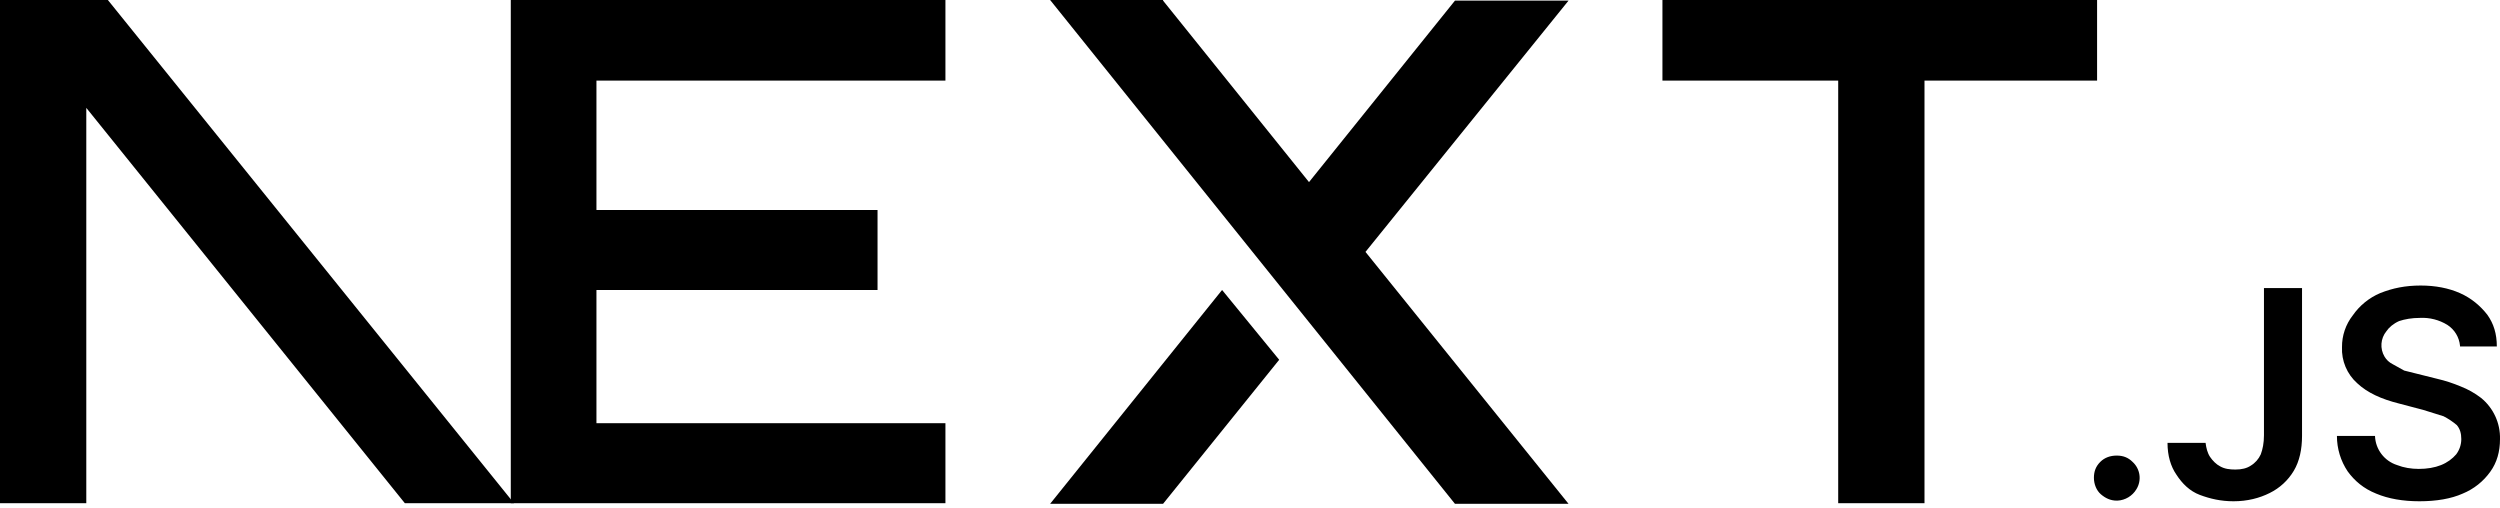
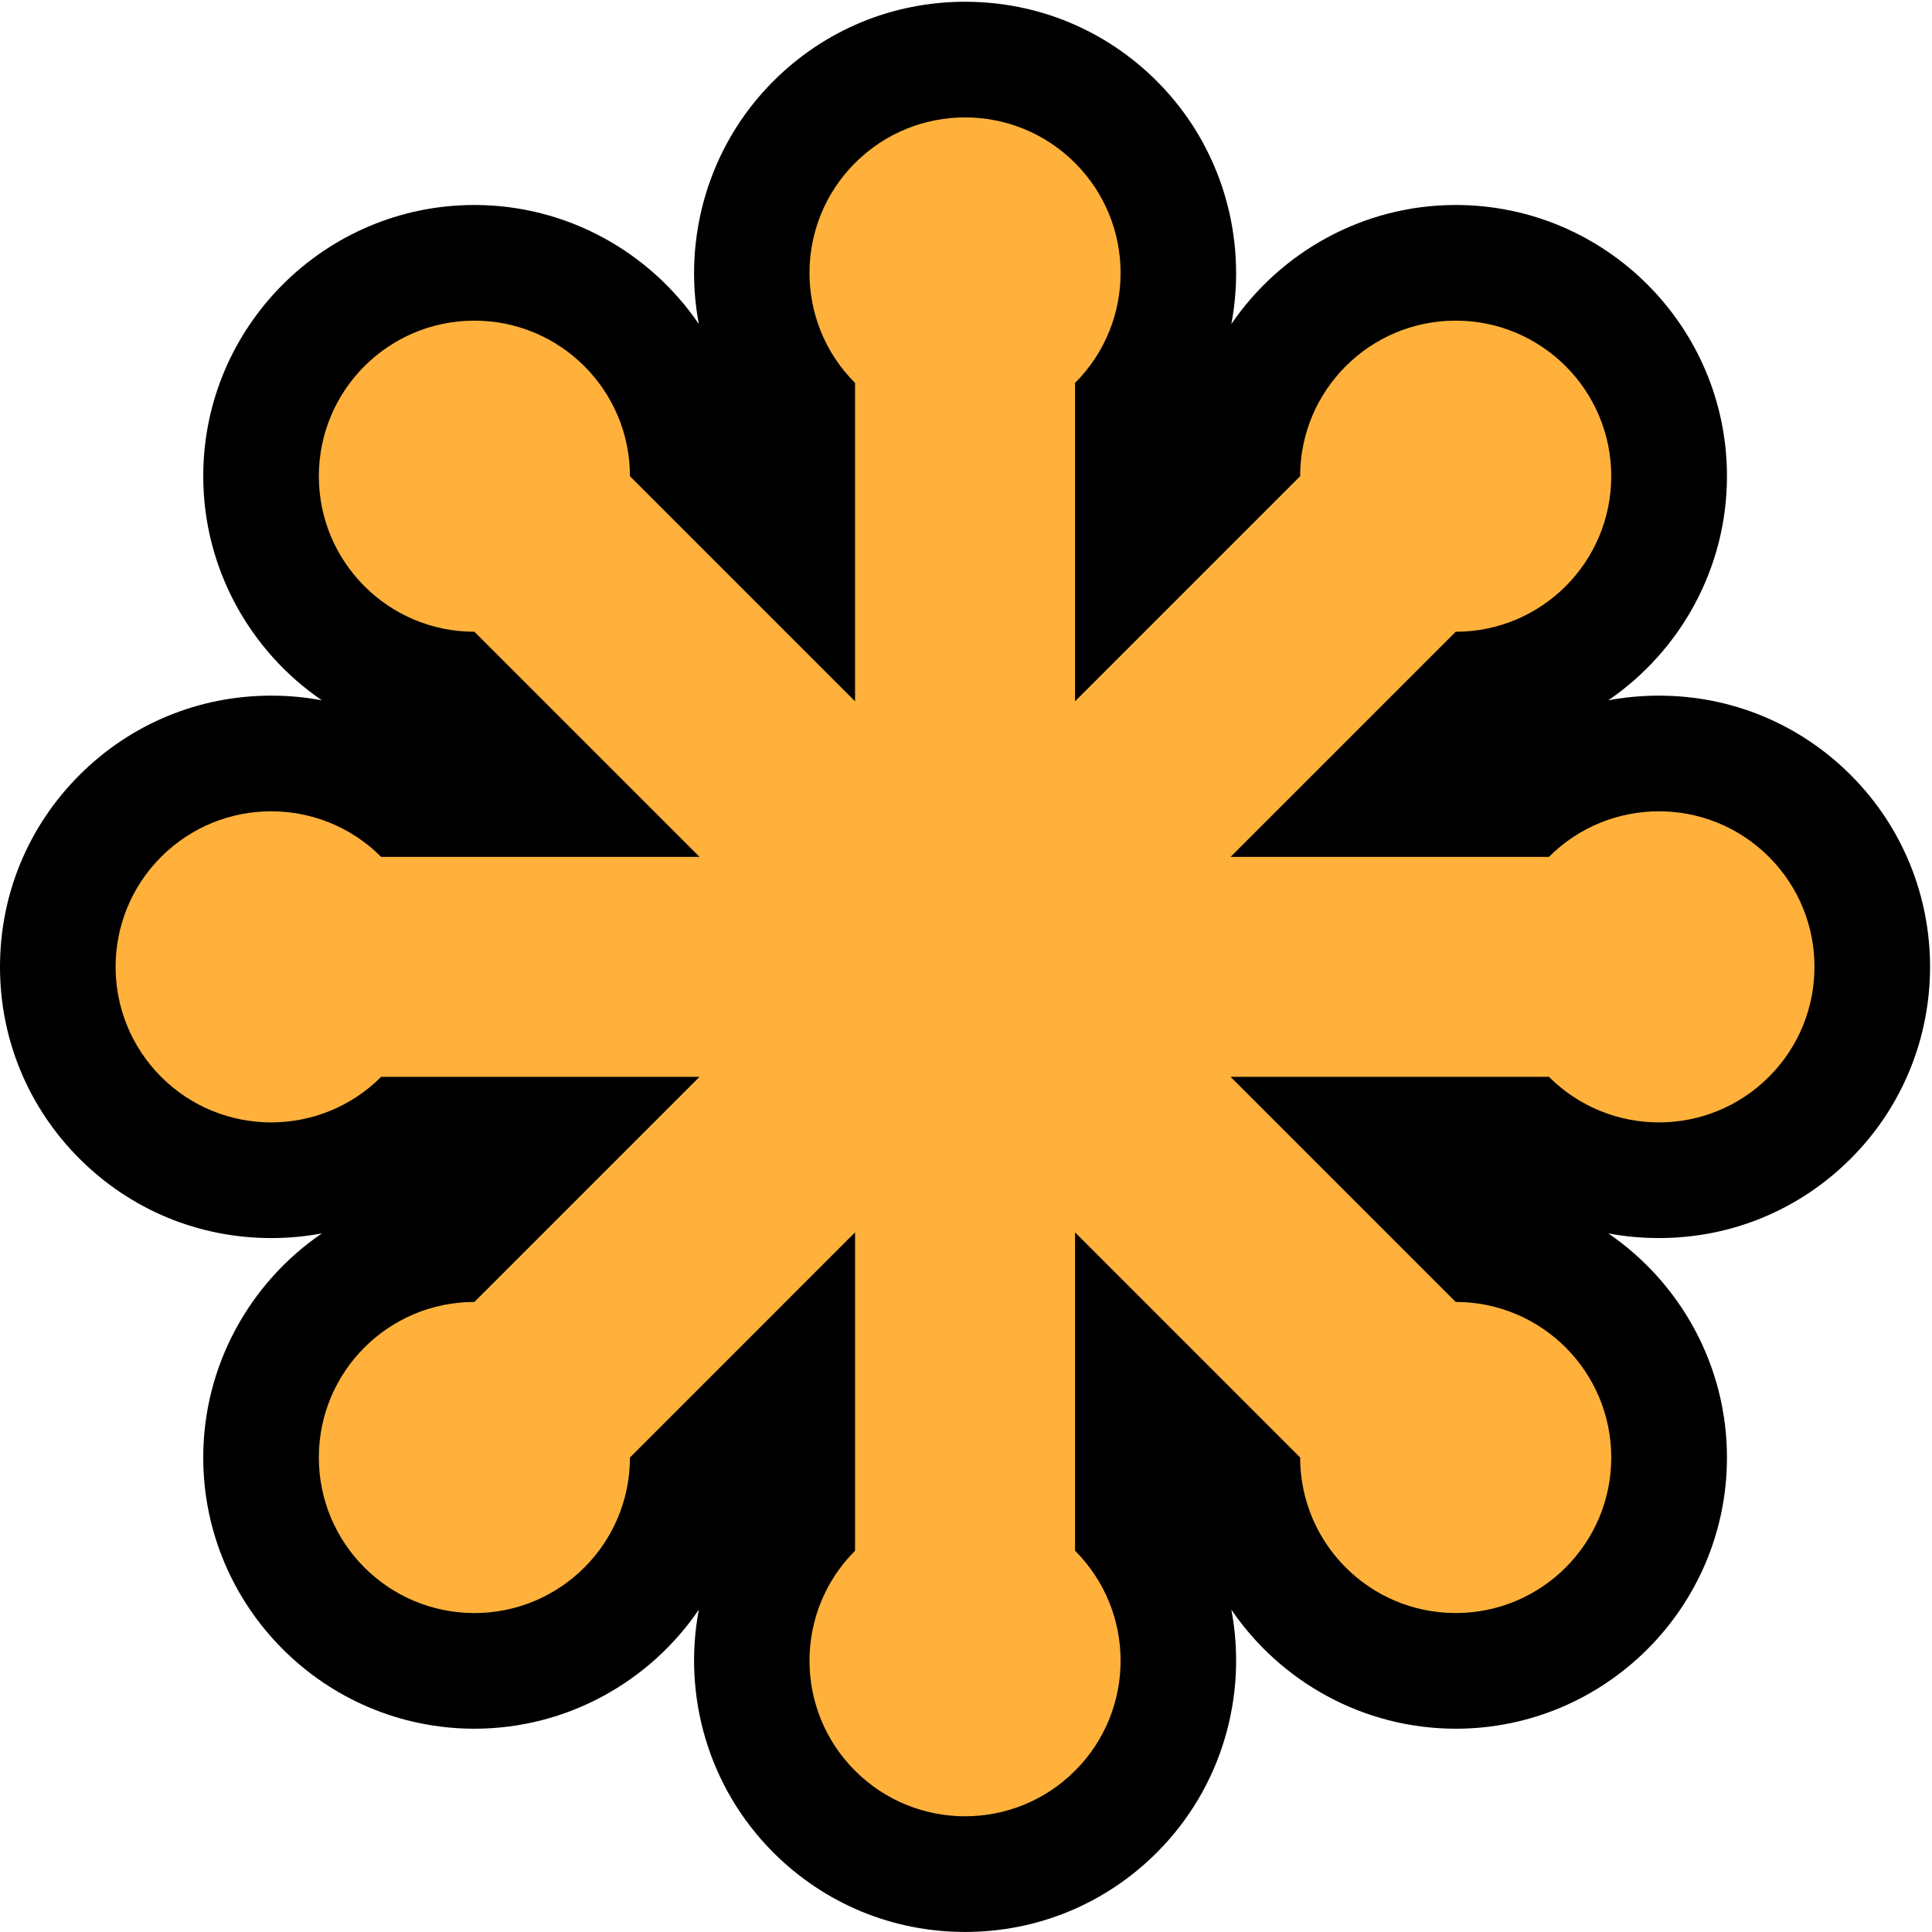
- <svg xmlns="http://www.w3.org/2000/svg" fill="none" viewBox="0 0 394 80">
-   <path fill="#000" d="M262 0h68.5v12.7h-27.2v66.6h-13.6V12.7H262V0ZM149 0v12.7H94v20.4h44.3v12.6H94v21h55v12.6H80.5V0h68.7zm34.3 0h-17.8l63.8 79.4h17.9l-32-39.7 32-39.6h-17.9l-23 28.6-23-28.6zm18.3 56.7-9-11-27.1 33.7h17.8l18.3-22.7z" />
-   <path fill="#000" d="M81 79.3 17 0H0v79.3h13.6V17l50.2 62.3H81Zm252.6-.4c-1 0-1.8-.4-2.5-1s-1.1-1.6-1.1-2.6.3-1.8 1-2.5 1.6-1 2.6-1 1.8.3 2.5 1a3.4 3.4 0 0 1 .6 4.3 3.7 3.7 0 0 1-3 1.8zm23.2-33.5h6v23.3c0 2.1-.4 4-1.3 5.5a9.1 9.1 0 0 1-3.8 3.5c-1.6.8-3.5 1.3-5.7 1.3-2 0-3.7-.4-5.3-1s-2.8-1.8-3.7-3.2c-.9-1.3-1.4-3-1.4-5h6c.1.8.3 1.6.7 2.2s1 1.2 1.6 1.5c.7.4 1.5.5 2.4.5 1 0 1.8-.2 2.4-.6a4 4 0 0 0 1.6-1.8c.3-.8.5-1.8.5-3V45.5zm30.9 9.1a4.4 4.4 0 0 0-2-3.3 7.5 7.5 0 0 0-4.3-1.1c-1.3 0-2.4.2-3.3.5-.9.4-1.6 1-2 1.6a3.5 3.5 0 0 0-.3 4c.3.5.7.9 1.3 1.2l1.8 1 2 .5 3.2.8c1.3.3 2.5.7 3.7 1.2a13 13 0 0 1 3.2 1.8 8.1 8.1 0 0 1 3 6.5c0 2-.5 3.7-1.5 5.1a10 10 0 0 1-4.4 3.5c-1.8.8-4.1 1.2-6.8 1.2-2.6 0-4.9-.4-6.8-1.2-2-.8-3.4-2-4.5-3.5a10 10 0 0 1-1.7-5.6h6a5 5 0 0 0 3.5 4.6c1 .4 2.2.6 3.4.6 1.3 0 2.5-.2 3.5-.6 1-.4 1.8-1 2.4-1.7a4 4 0 0 0 .8-2.4c0-.9-.2-1.6-.7-2.2a11 11 0 0 0-2.1-1.4l-3.2-1-3.8-1c-2.8-.7-5-1.7-6.6-3.2a7.2 7.2 0 0 1-2.4-5.7 8 8 0 0 1 1.7-5 10 10 0 0 1 4.3-3.5c2-.8 4-1.2 6.4-1.2 2.3 0 4.4.4 6.2 1.2 1.8.8 3.2 2 4.3 3.4 1 1.4 1.5 3 1.5 5h-5.8z" />
+ <svg xmlns="http://www.w3.org/2000/svg" width="2500" height="2500" viewBox="0 0 256 256" preserveAspectRatio="xMinYMin meet">
+   <path d="M245.235 153.524c14.012-14.012 14.011-36.811 0-50.823-6.787-6.788-15.812-10.525-25.411-10.525-2.28 0-4.523.208-6.712.617 9.538-6.524 15.72-17.495 15.72-29.694 0-19.816-16.122-35.937-35.938-35.937-12.223 0-23.213 6.205-29.733 15.776 2.157-11.377-1.226-23.537-9.87-32.18C146.506 3.97 137.48.232 127.882.232c-9.6 0-18.624 3.738-25.412 10.526-8.643 8.643-12.026 20.803-9.87 32.18-6.519-9.57-17.509-15.776-29.733-15.776-19.815 0-35.936 16.12-35.936 35.937 0 12.2 6.18 23.17 15.718 29.694a36.487 36.487 0 0 0-6.711-.617c-9.6 0-18.624 3.738-25.411 10.526C3.738 109.489 0 118.514 0 128.112c0 9.6 3.738 18.624 10.526 25.412 6.787 6.787 15.812 10.526 25.41 10.526 2.28 0 4.523-.208 6.712-.618-9.538 6.525-15.718 17.496-15.718 29.695 0 19.815 16.12 35.936 35.936 35.936 12.224 0 23.215-6.206 29.734-15.776-2.157 11.378 1.226 23.538 9.87 32.18 6.787 6.788 15.812 10.526 25.41 10.526 9.6 0 18.625-3.738 25.412-10.526 8.643-8.643 12.026-20.803 9.869-32.18 6.52 9.57 17.51 15.776 29.733 15.776 19.816 0 35.937-16.12 35.937-35.936 0-12.2-6.18-23.17-15.719-29.695 2.189.41 4.433.618 6.712.618 9.599 0 18.624-3.739 25.411-10.526" />
+   <path d="M234.391 113.538c-8.049-8.048-21.099-8.048-29.148 0h-42.184l29.829-29.828c11.383 0 20.61-9.228 20.61-20.611 0-11.383-9.227-20.612-20.61-20.612-11.384 0-20.611 9.229-20.611 20.612l-29.829 29.829V50.743c8.049-8.049 8.049-21.099 0-29.148-8.05-8.05-21.1-8.05-29.149 0s-8.049 21.1 0 29.148v42.185l-29.828-29.83c0-11.382-9.228-20.61-20.611-20.61-11.383 0-20.611 9.228-20.611 20.61 0 11.384 9.228 20.612 20.61 20.612l29.83 29.828H50.504c-8.05-8.049-21.1-8.048-29.15 0-8.048 8.05-8.048 21.1 0 29.15 8.05 8.048 21.1 8.048 29.15 0h42.183L62.86 172.515c-11.383 0-20.611 9.227-20.611 20.61 0 11.384 9.228 20.612 20.61 20.612 11.384 0 20.612-9.228 20.612-20.611l29.828-29.829v42.184c-8.049 8.049-8.049 21.1 0 29.149 8.05 8.049 21.1 8.049 29.15 0 8.048-8.05 8.048-21.1 0-29.15v-42.183l29.828 29.829c0 11.383 9.227 20.61 20.61 20.61 11.384 0 20.612-9.227 20.612-20.61 0-11.384-9.228-20.611-20.611-20.611l-29.83-29.829h42.185c8.05 8.05 21.1 8.05 29.148 0 8.05-8.049 8.05-21.1 0-29.149" fill="#FFB13B" />
</svg>
